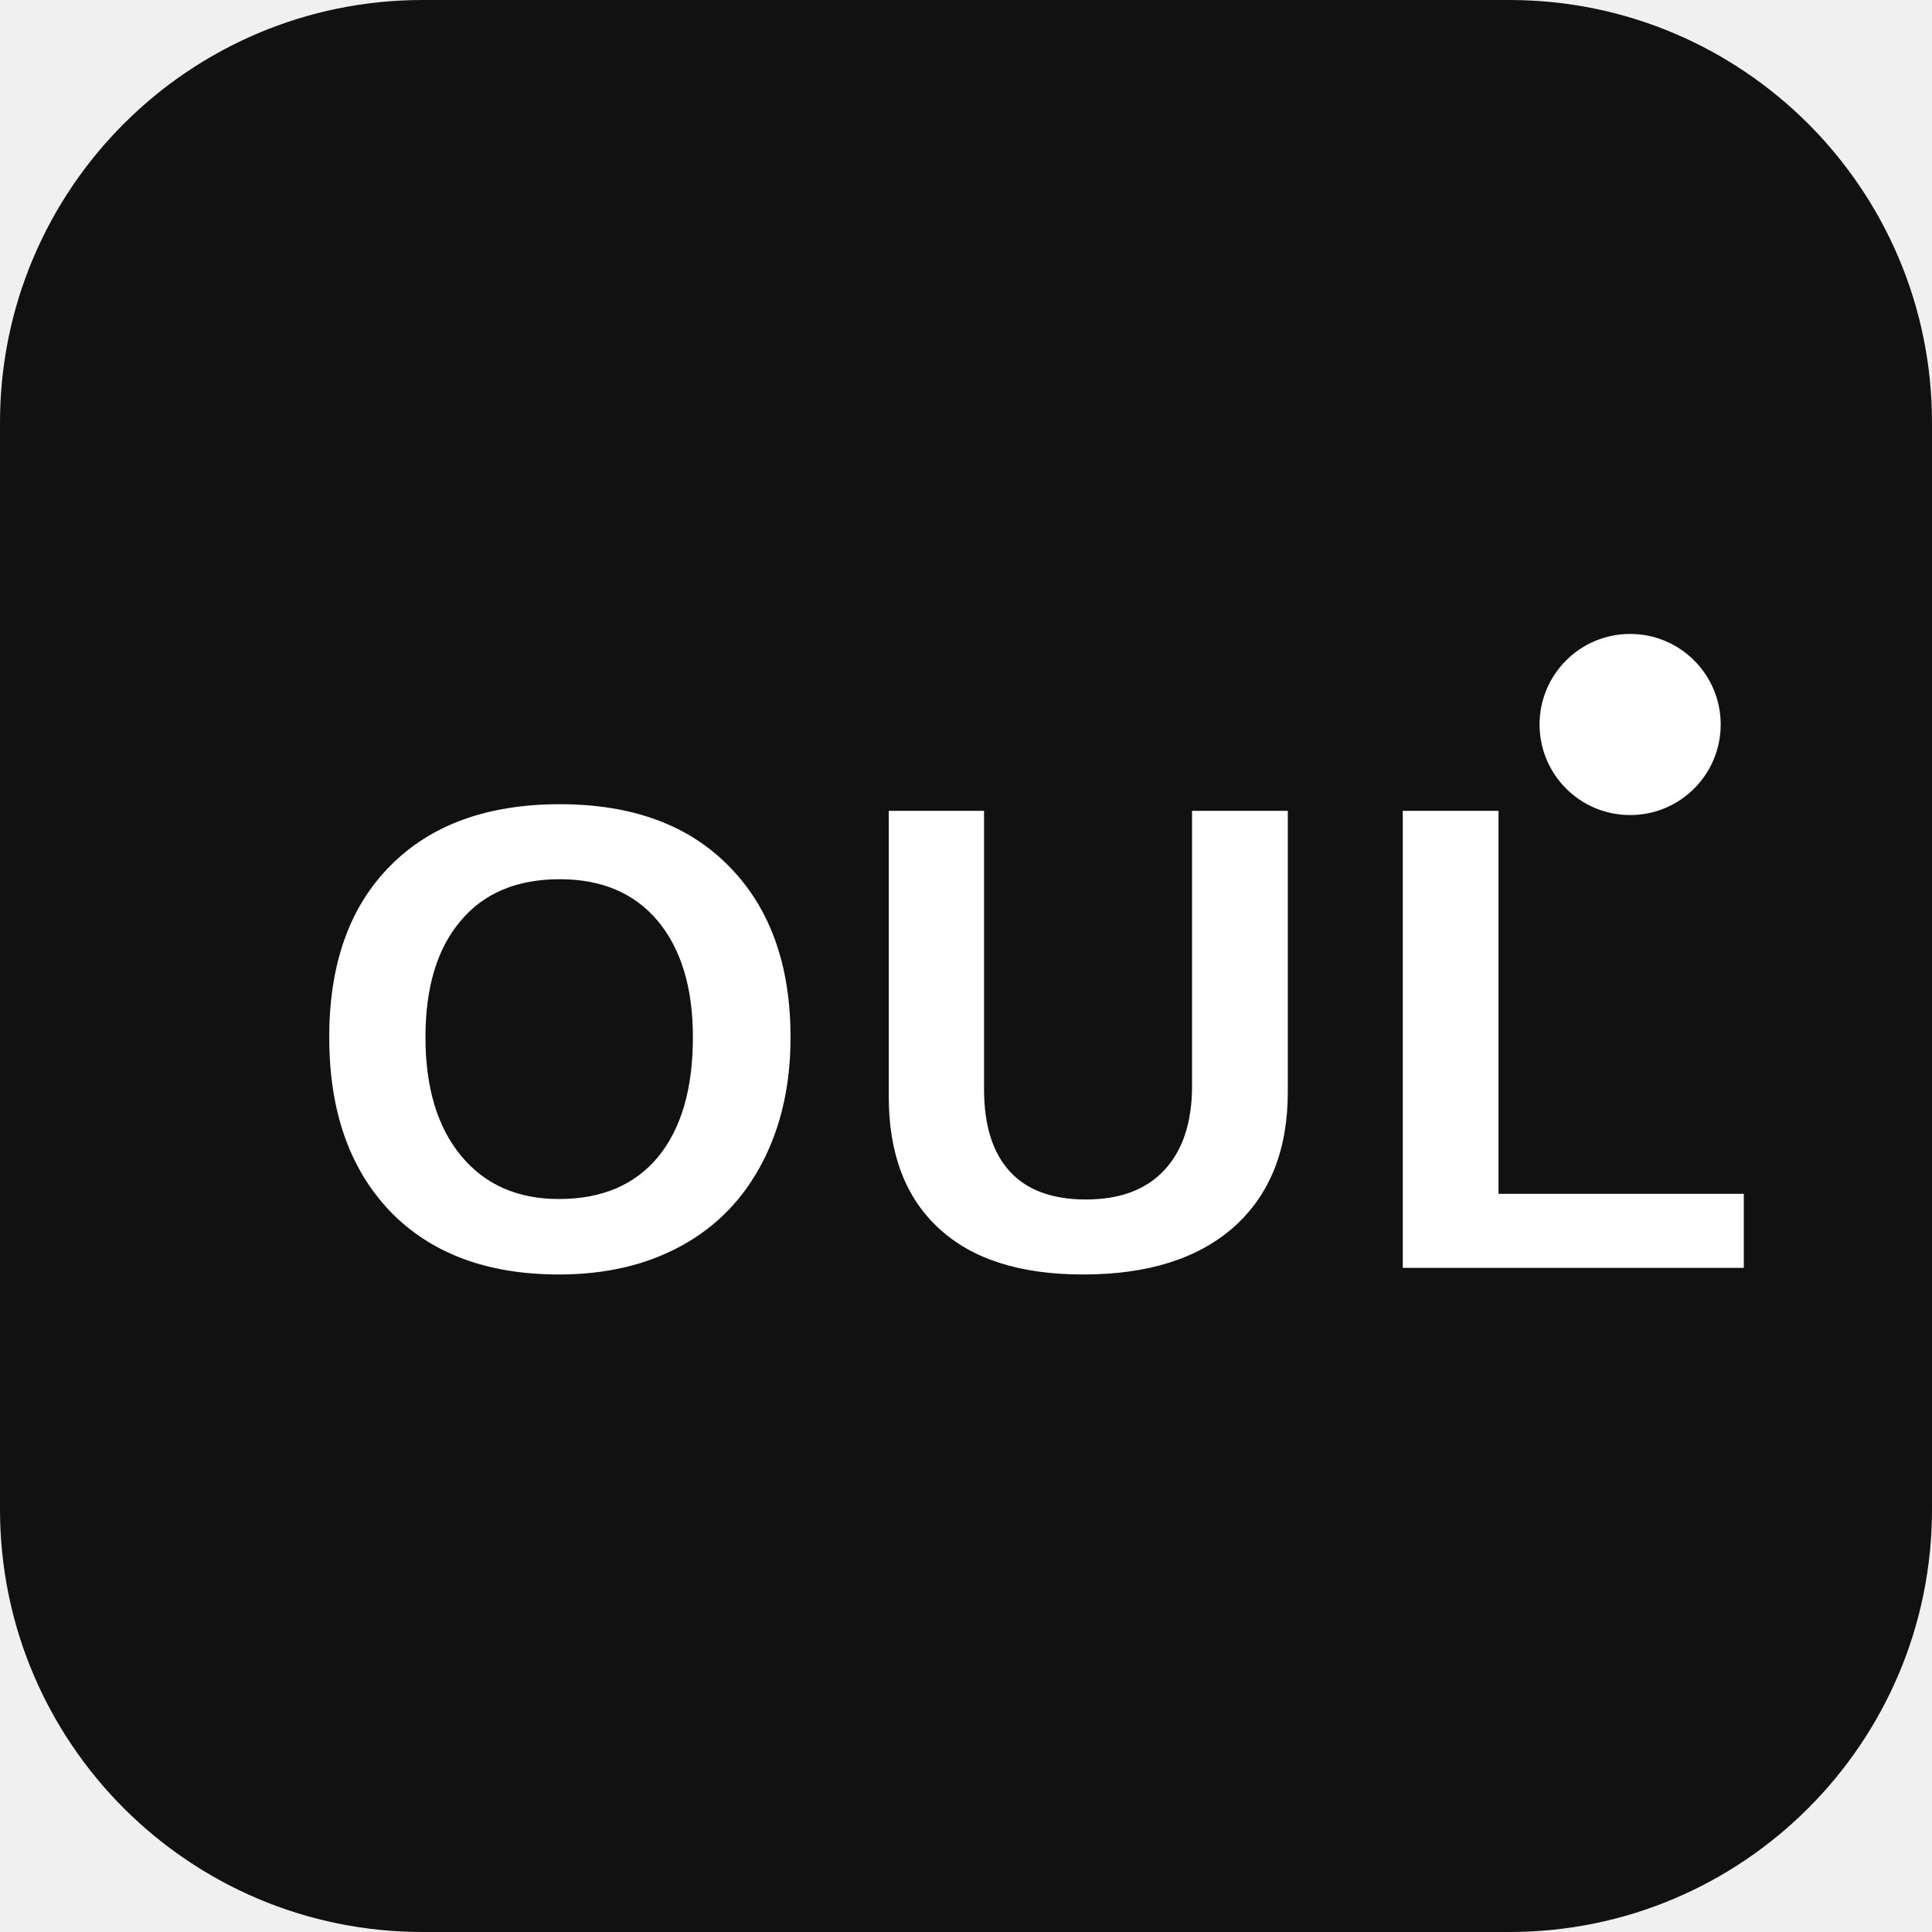
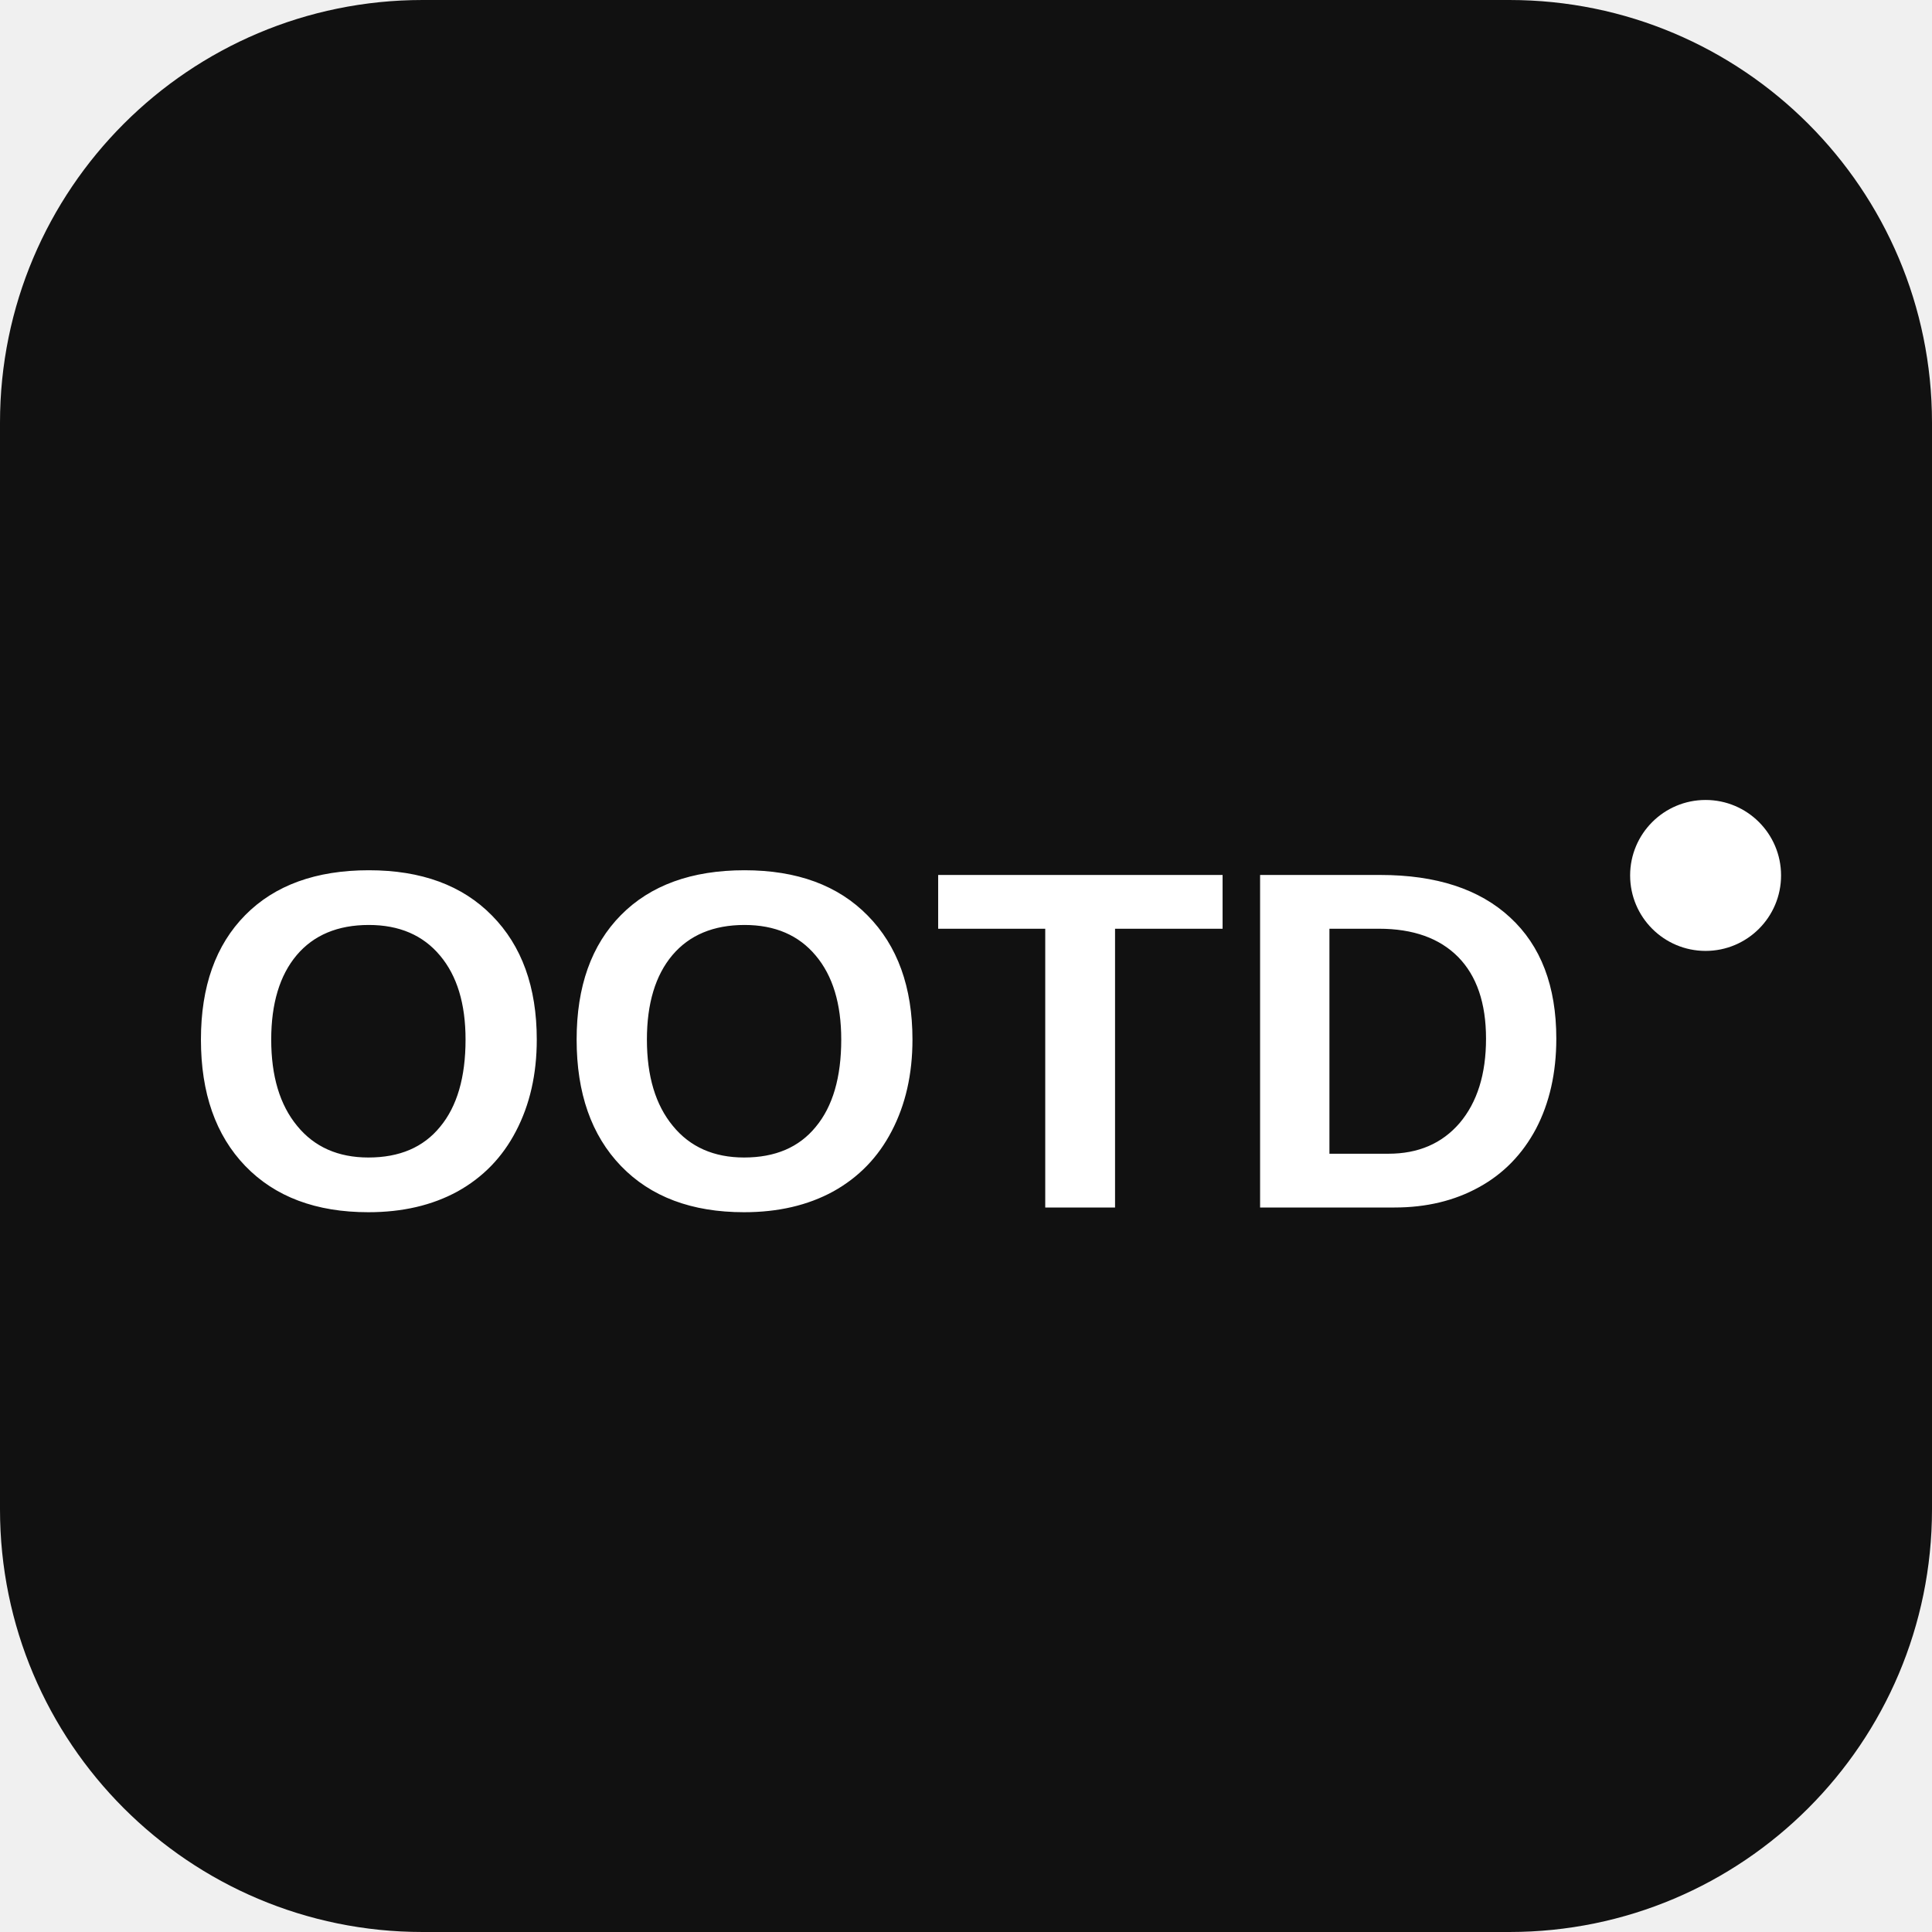
<svg xmlns="http://www.w3.org/2000/svg" viewBox="0 0 64 64">
  <rect width="64" height="64" rx="14" fill="#111111" />
-   <text x="10" y="42" font-family="-apple-system, 'Helvetica Neue', Arial, sans-serif" font-weight="800" font-size="22" fill="#FFFFFF" letter-spacing="1">OUL</text>
-   <circle cx="54" cy="24" r="3" fill="#FFFFFF" />
+   <text x="6" y="40" font-family="-apple-system, 'Helvetica Neue', Arial, sans-serif" font-weight="800" font-size="16" fill="#FFFFFF" textLength="46" lengthAdjust="spacingAndGlyphs">OOTD</text>
+   <circle cx="56.5" cy="29" r="2.5" fill="#FFFFFF" />
</svg>
